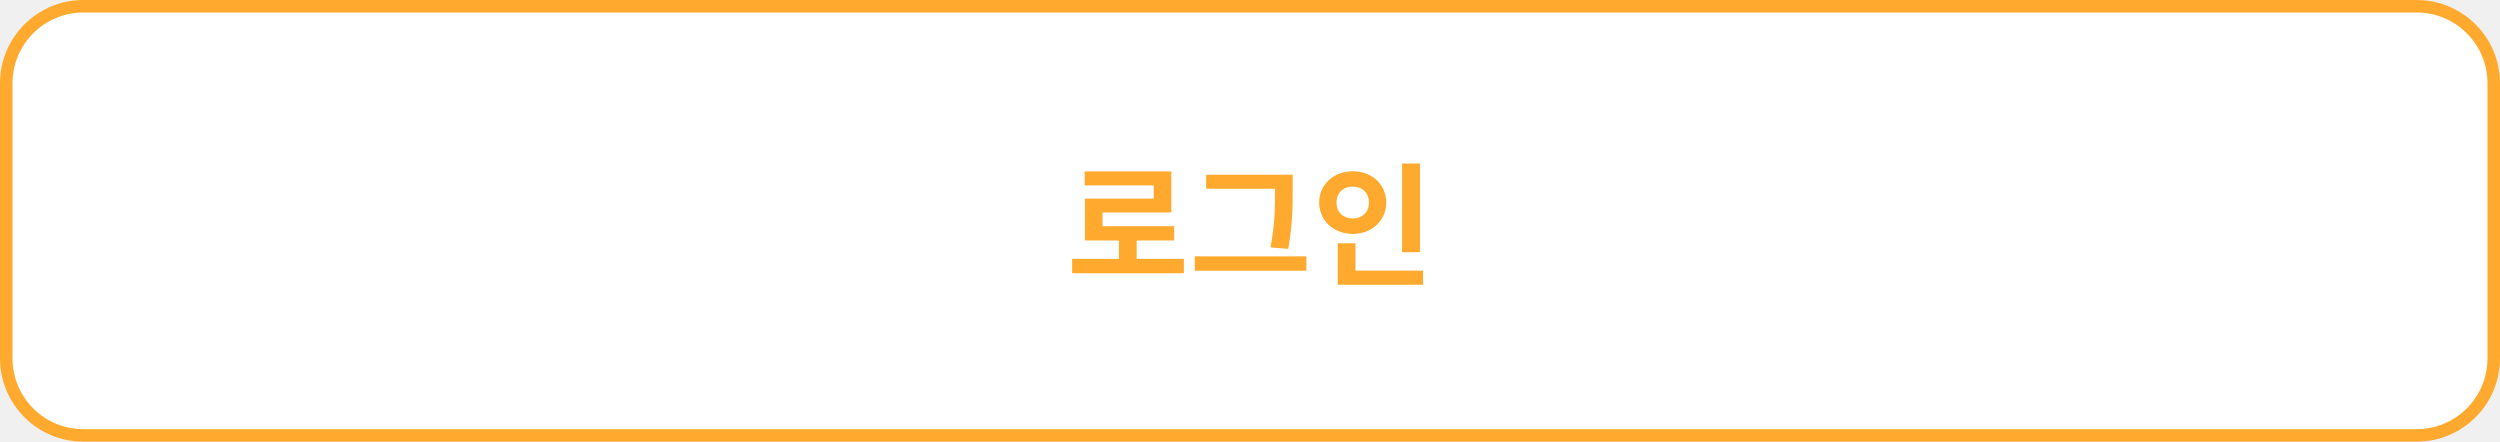
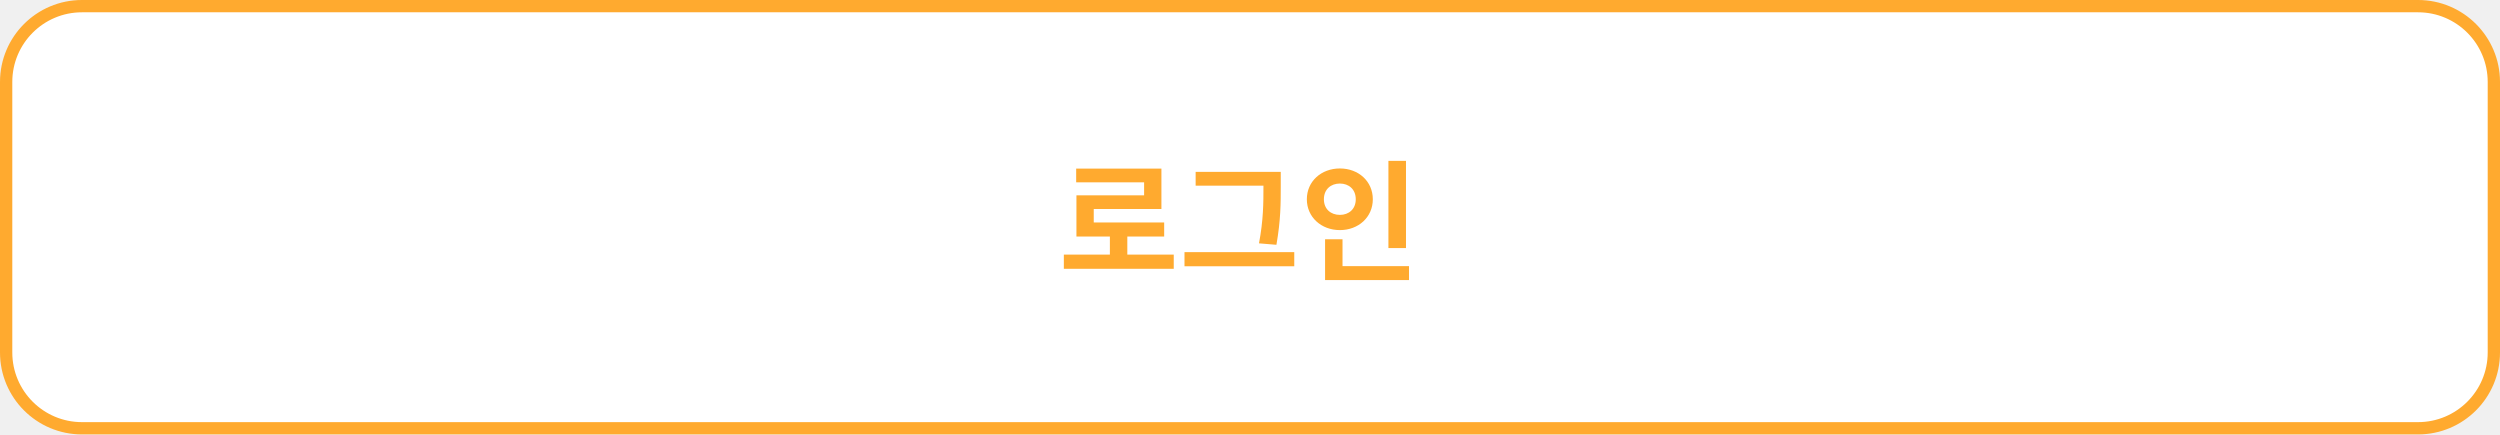
- <svg xmlns="http://www.w3.org/2000/svg" width="300" height="53" viewBox="0 0 300 53" fill="none">
-   <rect x="0.75" y="0.75" width="298.5" height="51.5" rx="9.25" fill="white" stroke="#FFAA2F" stroke-width="1.5" />
-   <path d="M128.656 31.064H142.064V32.792H128.656V31.064ZM134.272 28.264H136.4V31.768H134.272V28.264ZM130.16 20.568H140.56V25.496H132.304V27.992H130.192V23.832H138.448V22.248H130.16V20.568ZM130.192 27.144H140.896V28.856H130.192V27.144ZM144.735 20.968H154.127V22.648H144.735V20.968ZM143.375 30.76H156.767V32.488H143.375V30.76ZM153.007 20.968H155.119V22.728C155.119 24.808 155.119 26.824 154.591 29.864L152.463 29.688C153.007 26.84 153.007 24.728 153.007 22.728V20.968ZM168.254 19.624H170.398V30.264H168.254V19.624ZM160.526 32.472H170.766V34.168H160.526V32.472ZM160.526 29.192H162.654V33.16H160.526V29.192ZM162.334 20.552C164.606 20.552 166.35 22.12 166.35 24.312C166.35 26.488 164.606 28.072 162.334 28.072C160.062 28.072 158.302 26.488 158.302 24.312C158.302 22.12 160.062 20.552 162.334 20.552ZM162.334 22.392C161.23 22.392 160.382 23.096 160.382 24.312C160.382 25.512 161.23 26.216 162.334 26.216C163.422 26.216 164.27 25.512 164.27 24.312C164.27 23.096 163.422 22.392 162.334 22.392Z" fill="#FFAA2F" />
+ <svg xmlns="http://www.w3.org/2000/svg" width="305" height="53" viewBox="0 0 305 53" fill="none">
+   <rect x="0.75" y="0.75" width="303.5" height="51.5" rx="9.25" fill="white" stroke="#FFAA2F" stroke-width="1.5" />
+   <path d="M129.789 31.064H143.197V32.792H129.789V31.064ZM135.405 28.264H137.533V31.768H135.405V28.264ZM131.293 20.568H141.693V25.496H133.437V27.992H131.325V23.832H139.581V22.248H131.293V20.568ZM131.325 27.144H142.029V28.856H131.325V27.144ZM145.868 20.968H155.26V22.648H145.868V20.968ZM144.508 30.76H157.9V32.488H144.508V30.76ZM154.14 20.968H156.252V22.728C156.252 24.808 156.252 26.824 155.724 29.864L153.596 29.688C154.14 26.84 154.14 24.728 154.14 22.728V20.968ZM169.387 19.624H171.531V30.264H169.387V19.624ZM161.659 32.472H171.899V34.168H161.659V32.472ZM161.659 29.192H163.787V33.16H161.659V29.192ZM163.467 20.552C165.739 20.552 167.483 22.12 167.483 24.312C167.483 26.488 165.739 28.072 163.467 28.072C161.195 28.072 159.435 26.488 159.435 24.312C159.435 22.12 161.195 20.552 163.467 20.552ZM163.467 22.392C162.363 22.392 161.515 23.096 161.515 24.312C161.515 25.512 162.363 26.216 163.467 26.216C164.555 26.216 165.403 25.512 165.403 24.312C165.403 23.096 164.555 22.392 163.467 22.392Z" fill="#FFAA2F" />
</svg>
